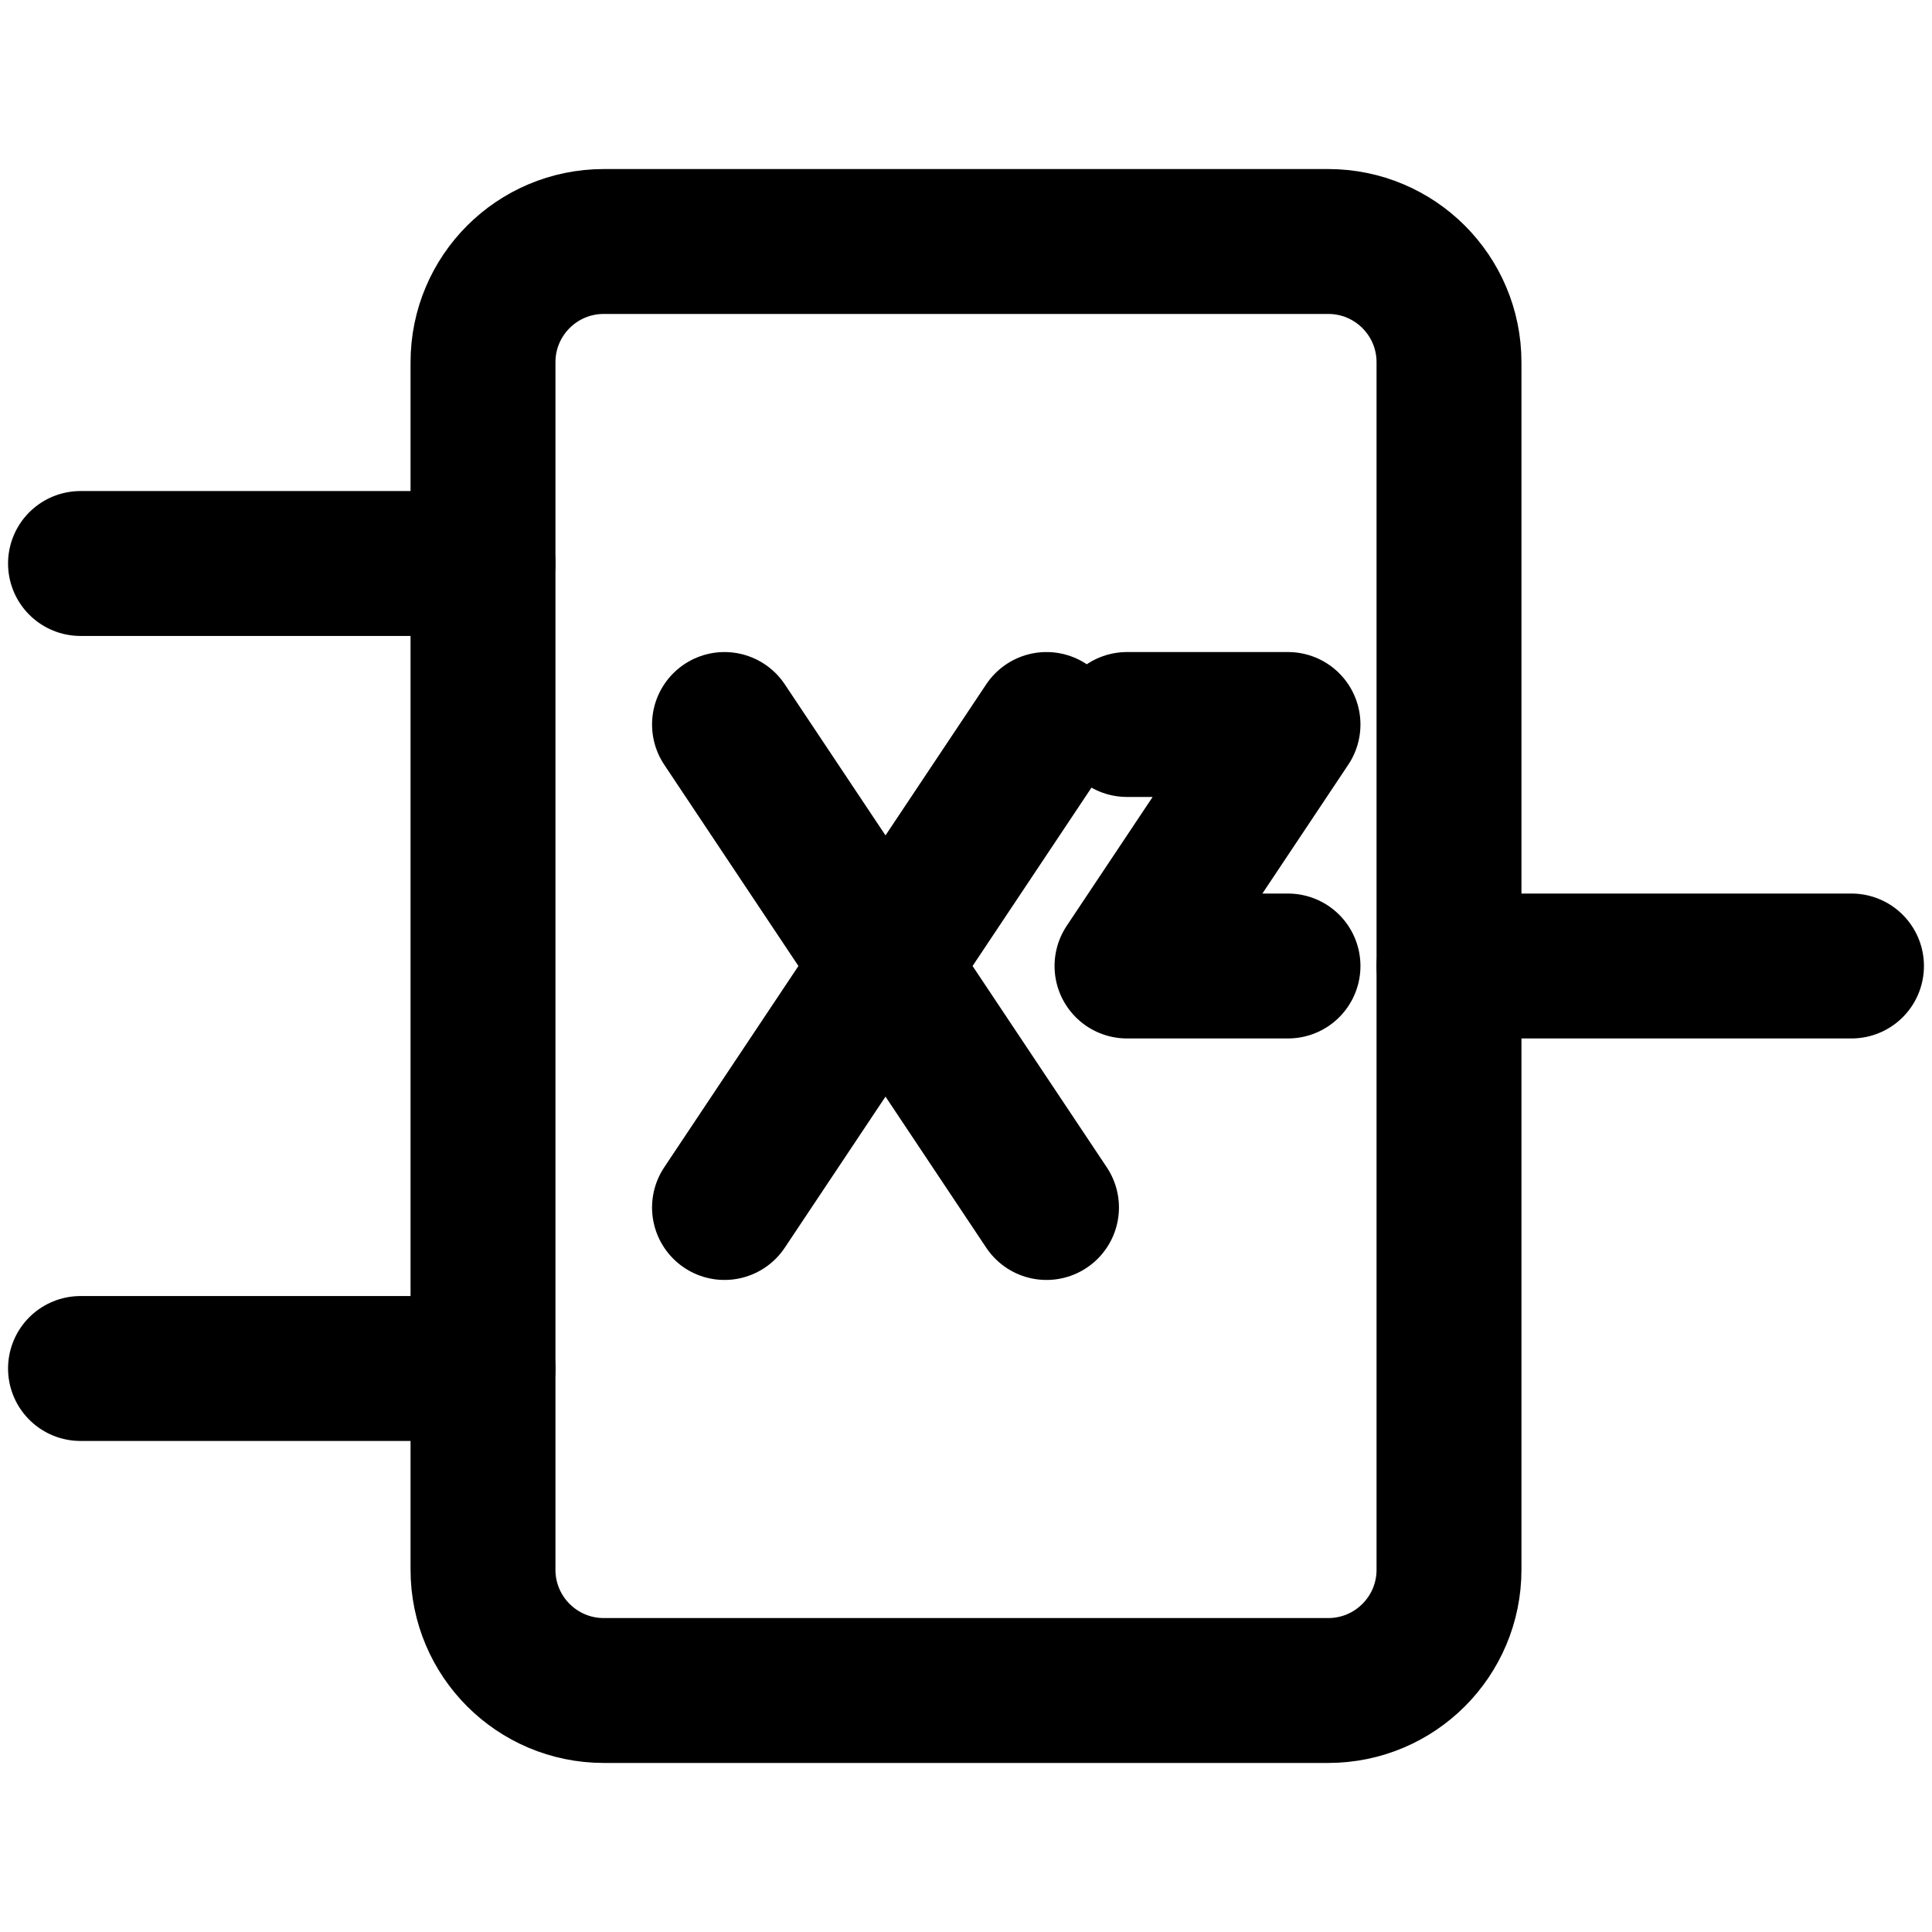
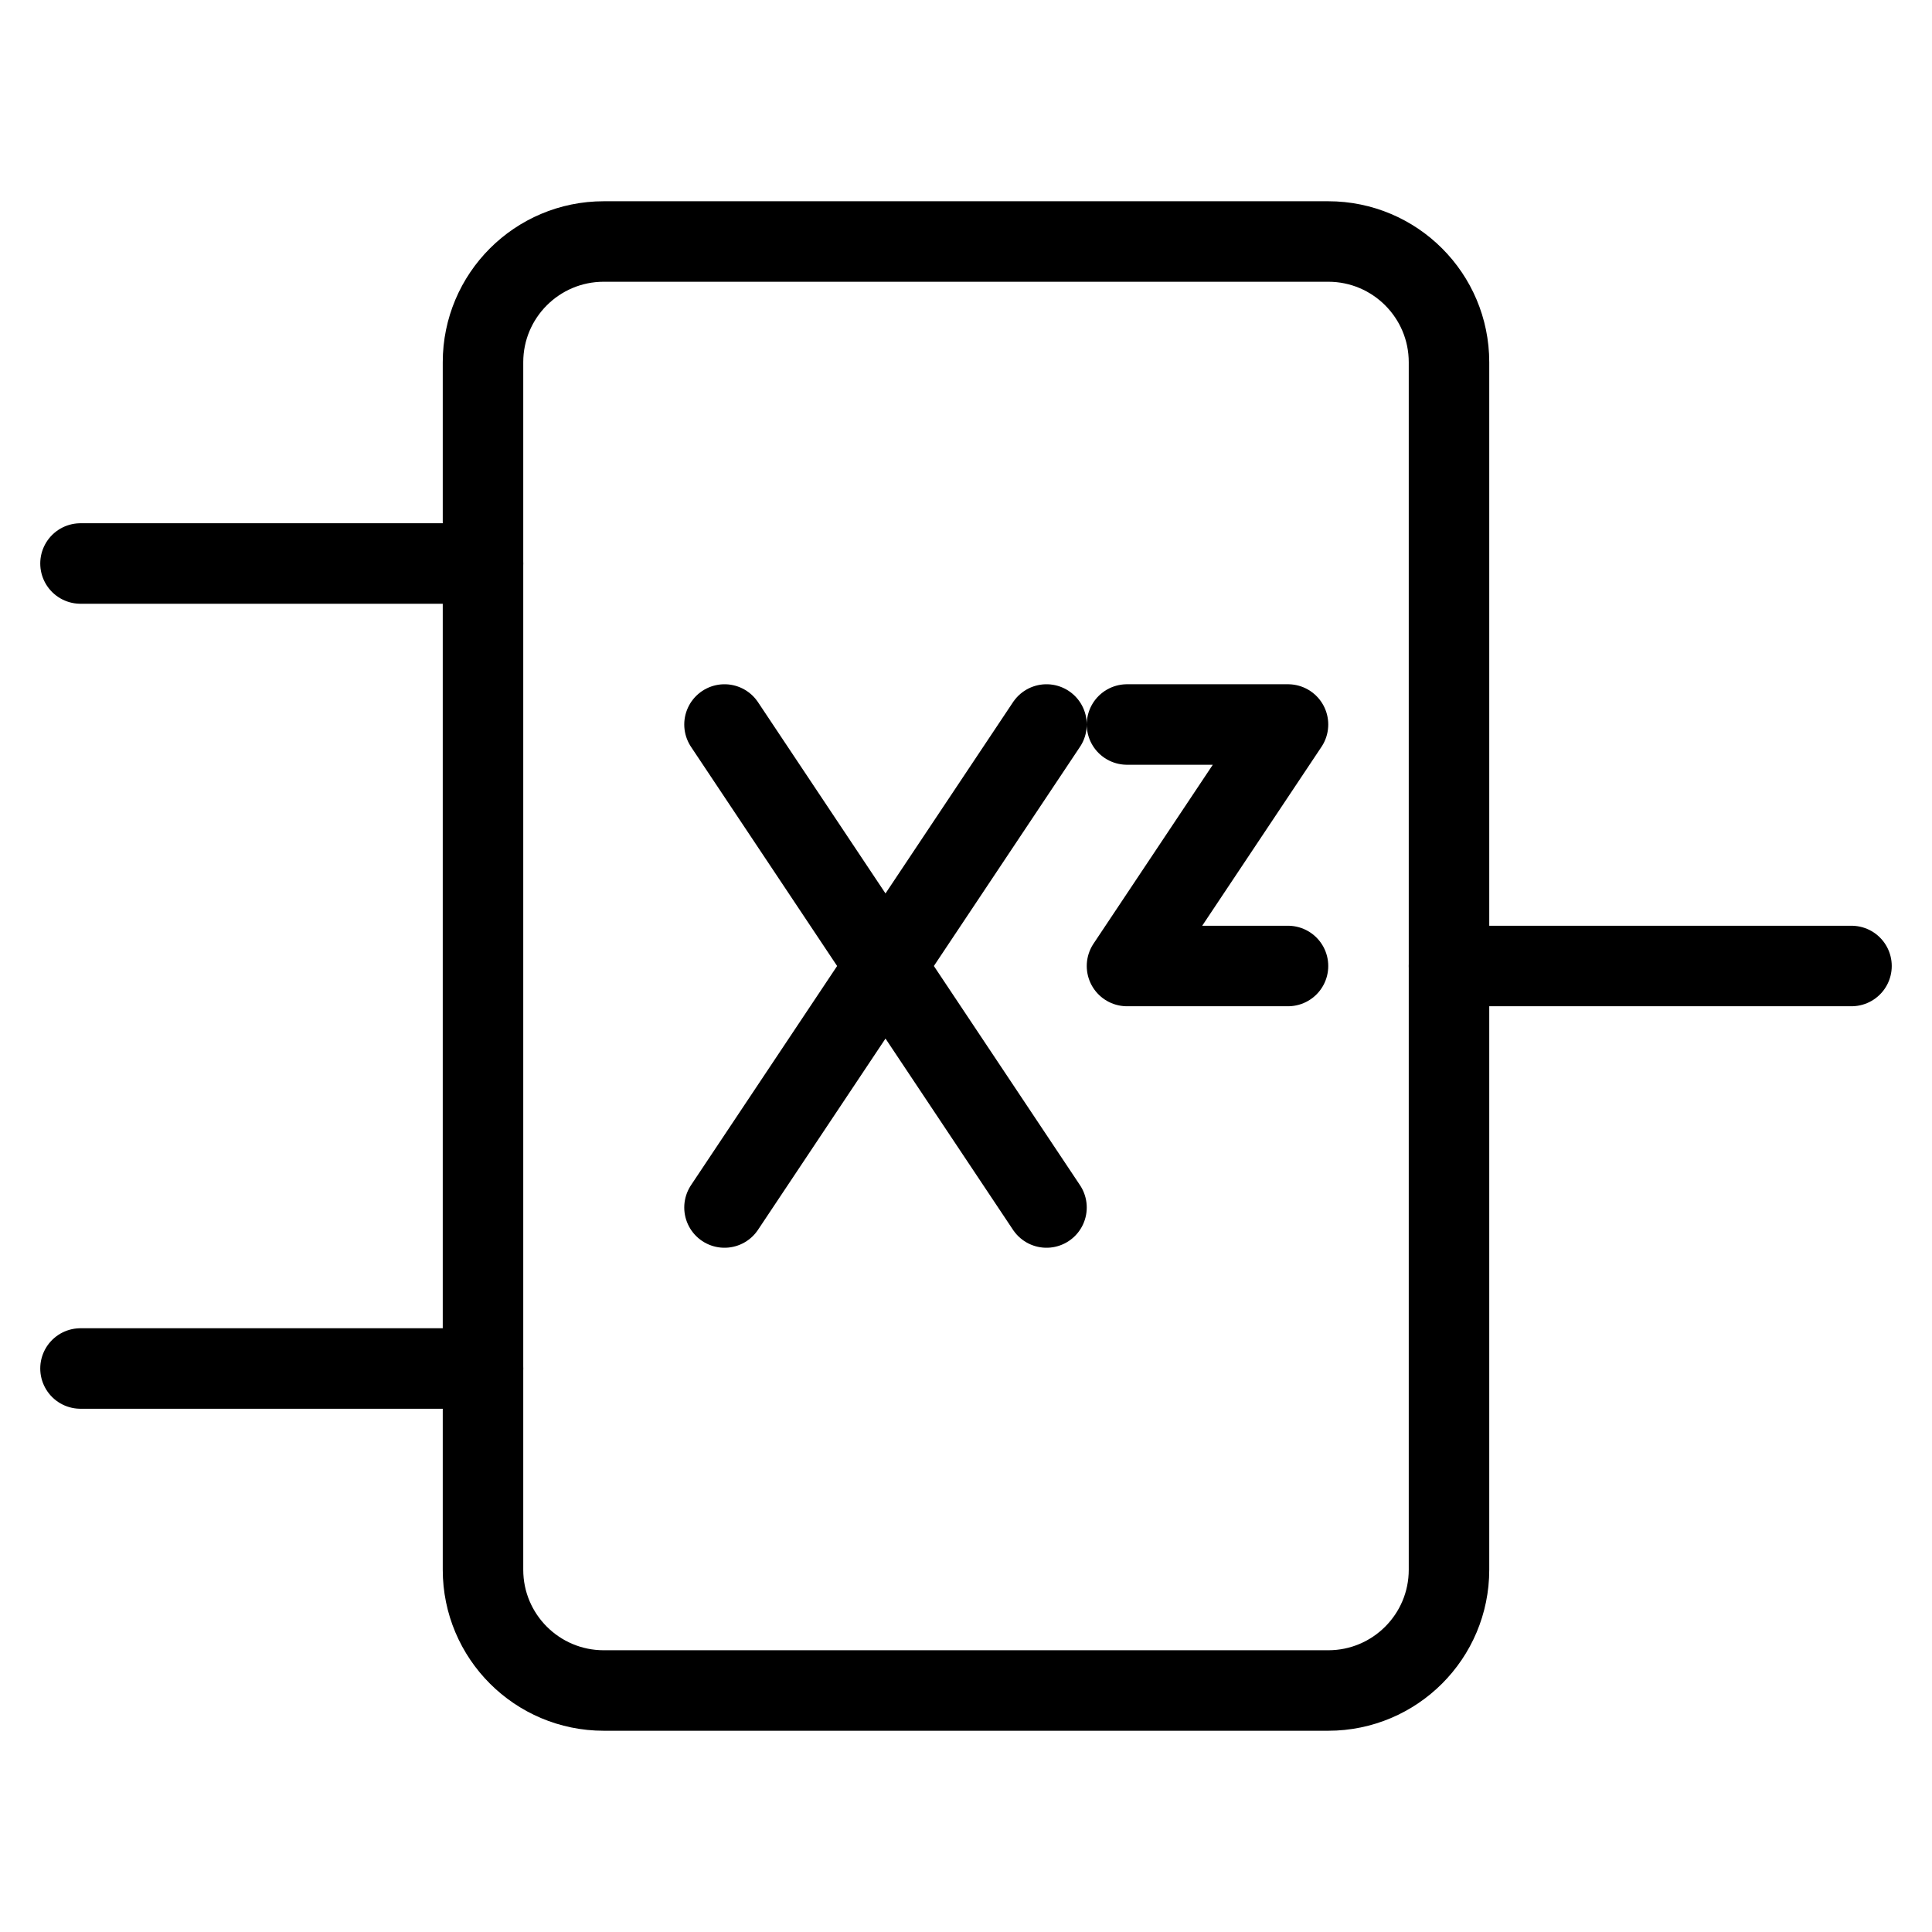
<svg xmlns="http://www.w3.org/2000/svg" viewBox="0 0 24 24">
-   <g fill="none" stroke="#000" stroke-linecap="round" stroke-linejoin="round" stroke-width="1.8">
+   <g fill="none" stroke="#000" stroke-linecap="round" stroke-linejoin="round" stroke-width="1">
    <path d="M1 7h5M1 17h5M18 12h5" />
    <rect x="6" y="3" width="12" height="18" rx="1.5" />
    <path d="M9 15l4-6m-4 0l4 6m1-6h2l-2 3h2" />
  </g>
</svg>
